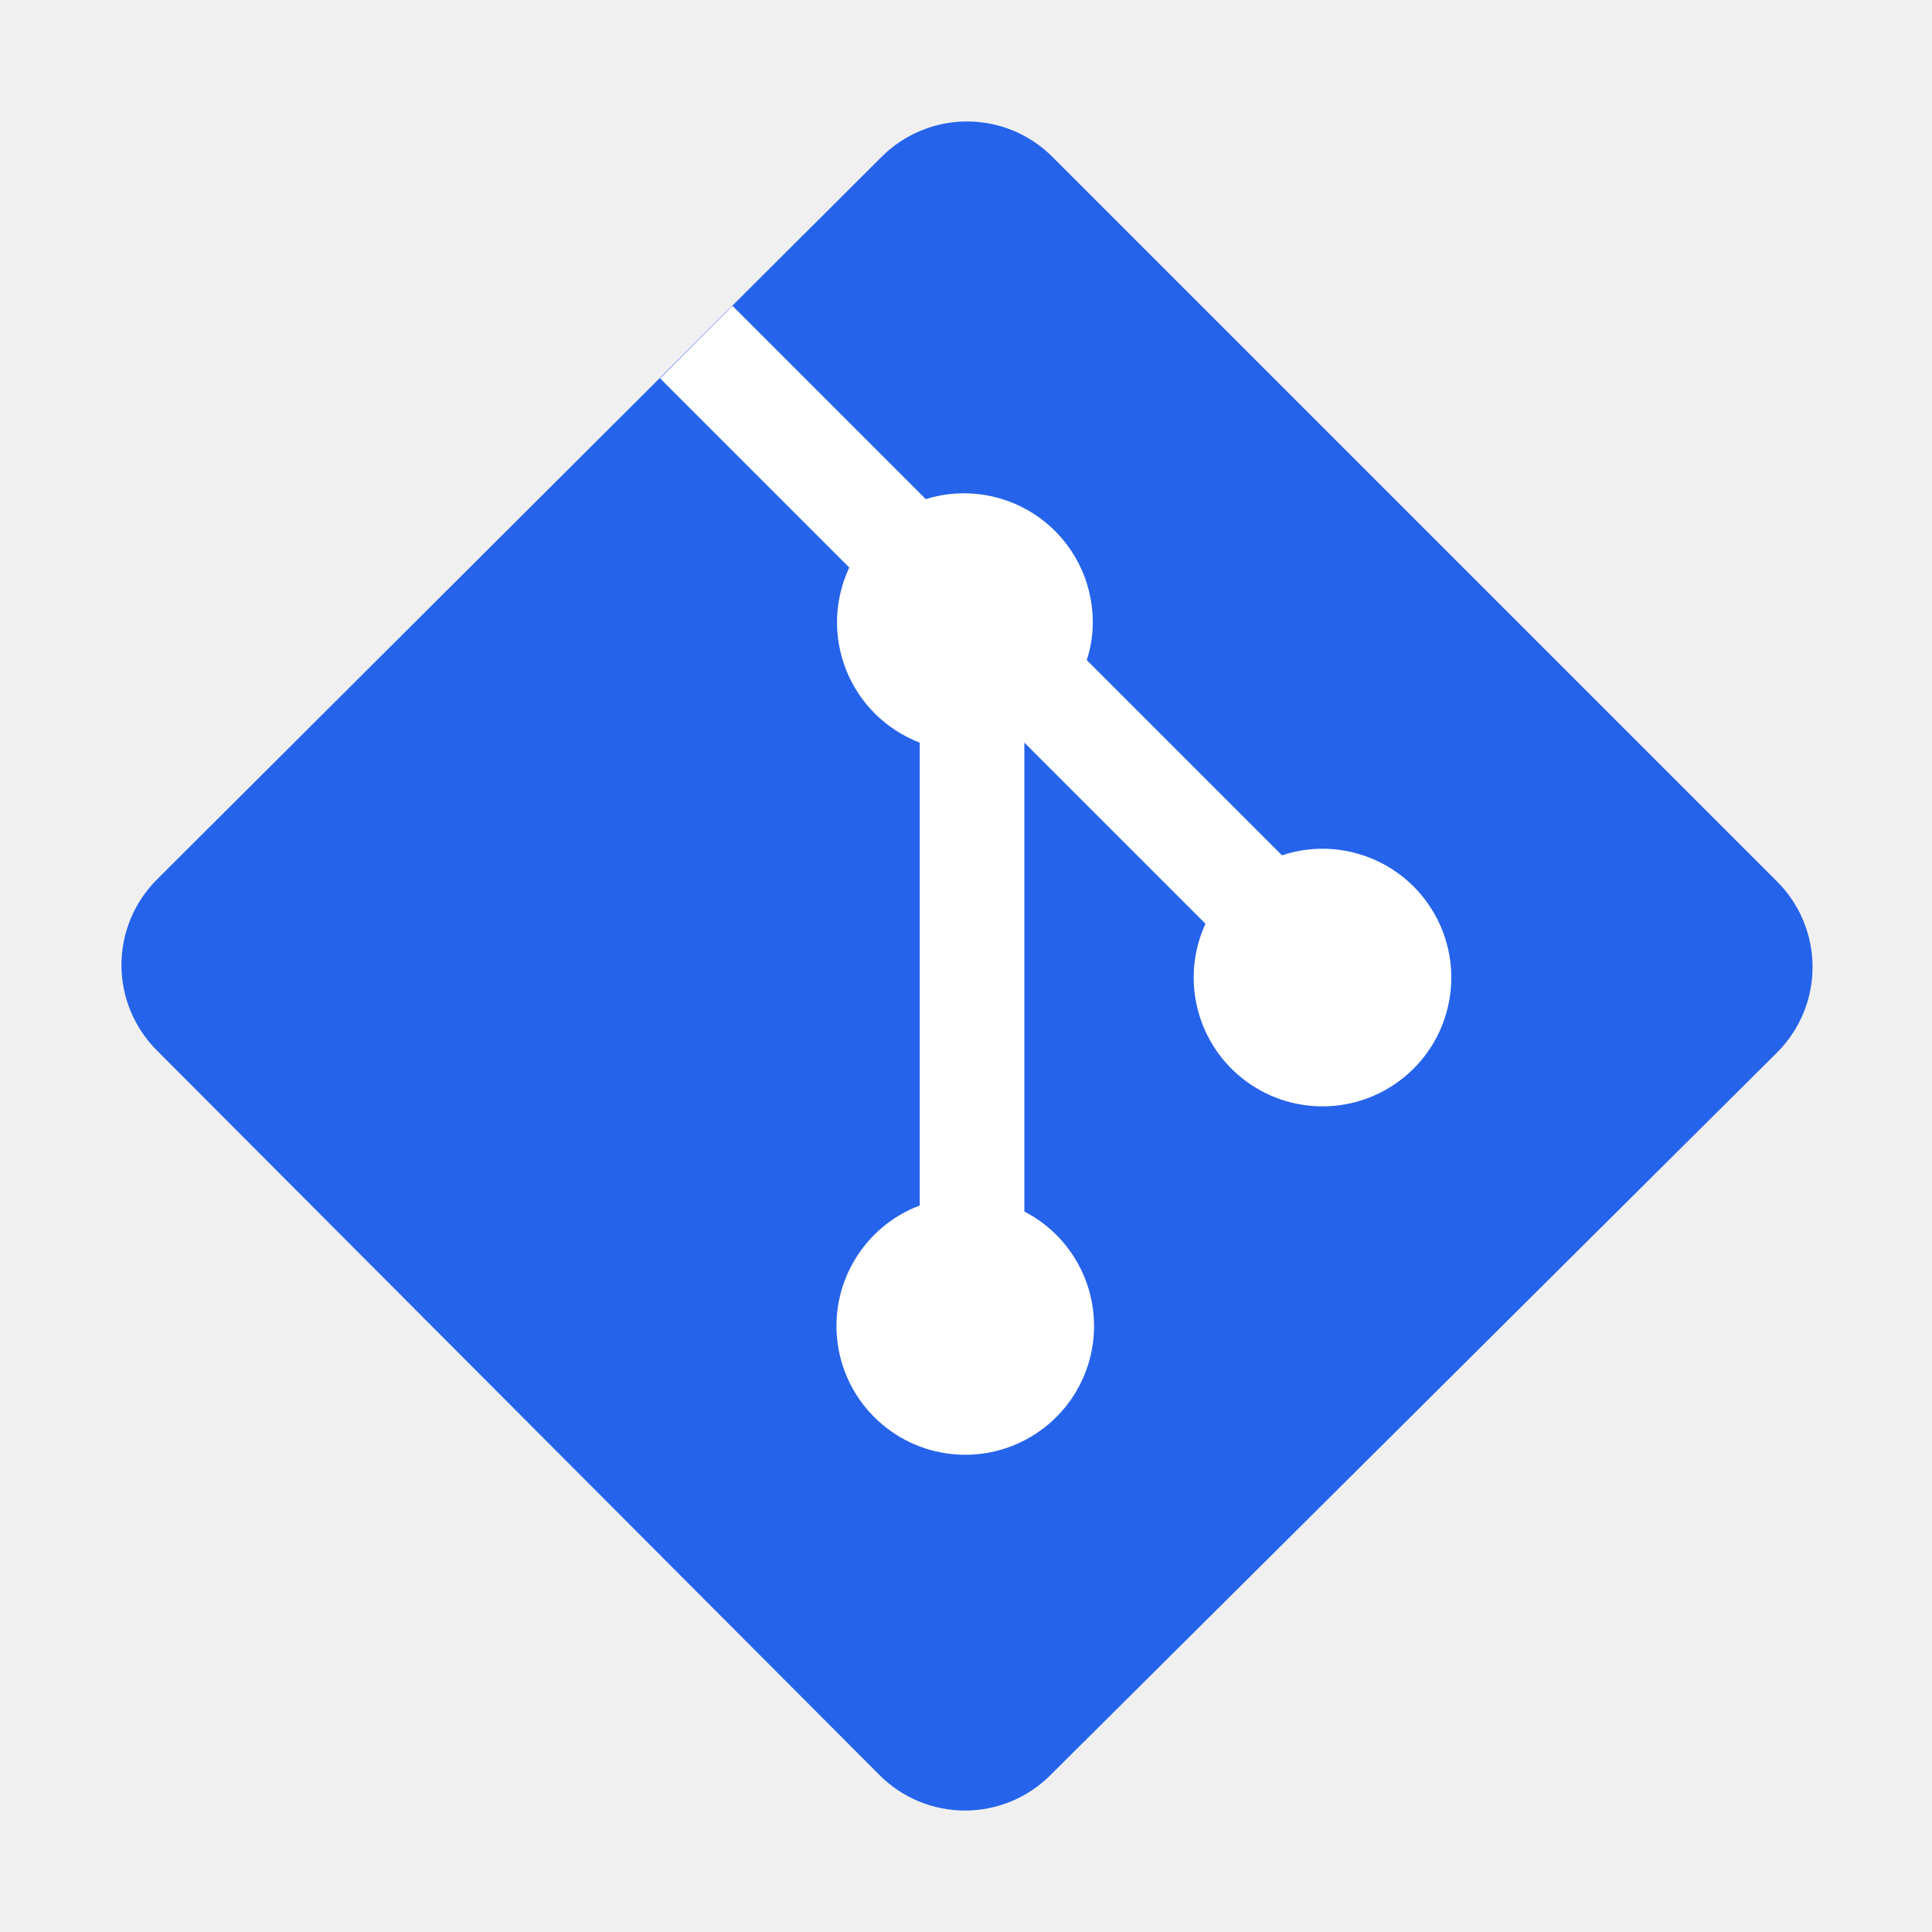
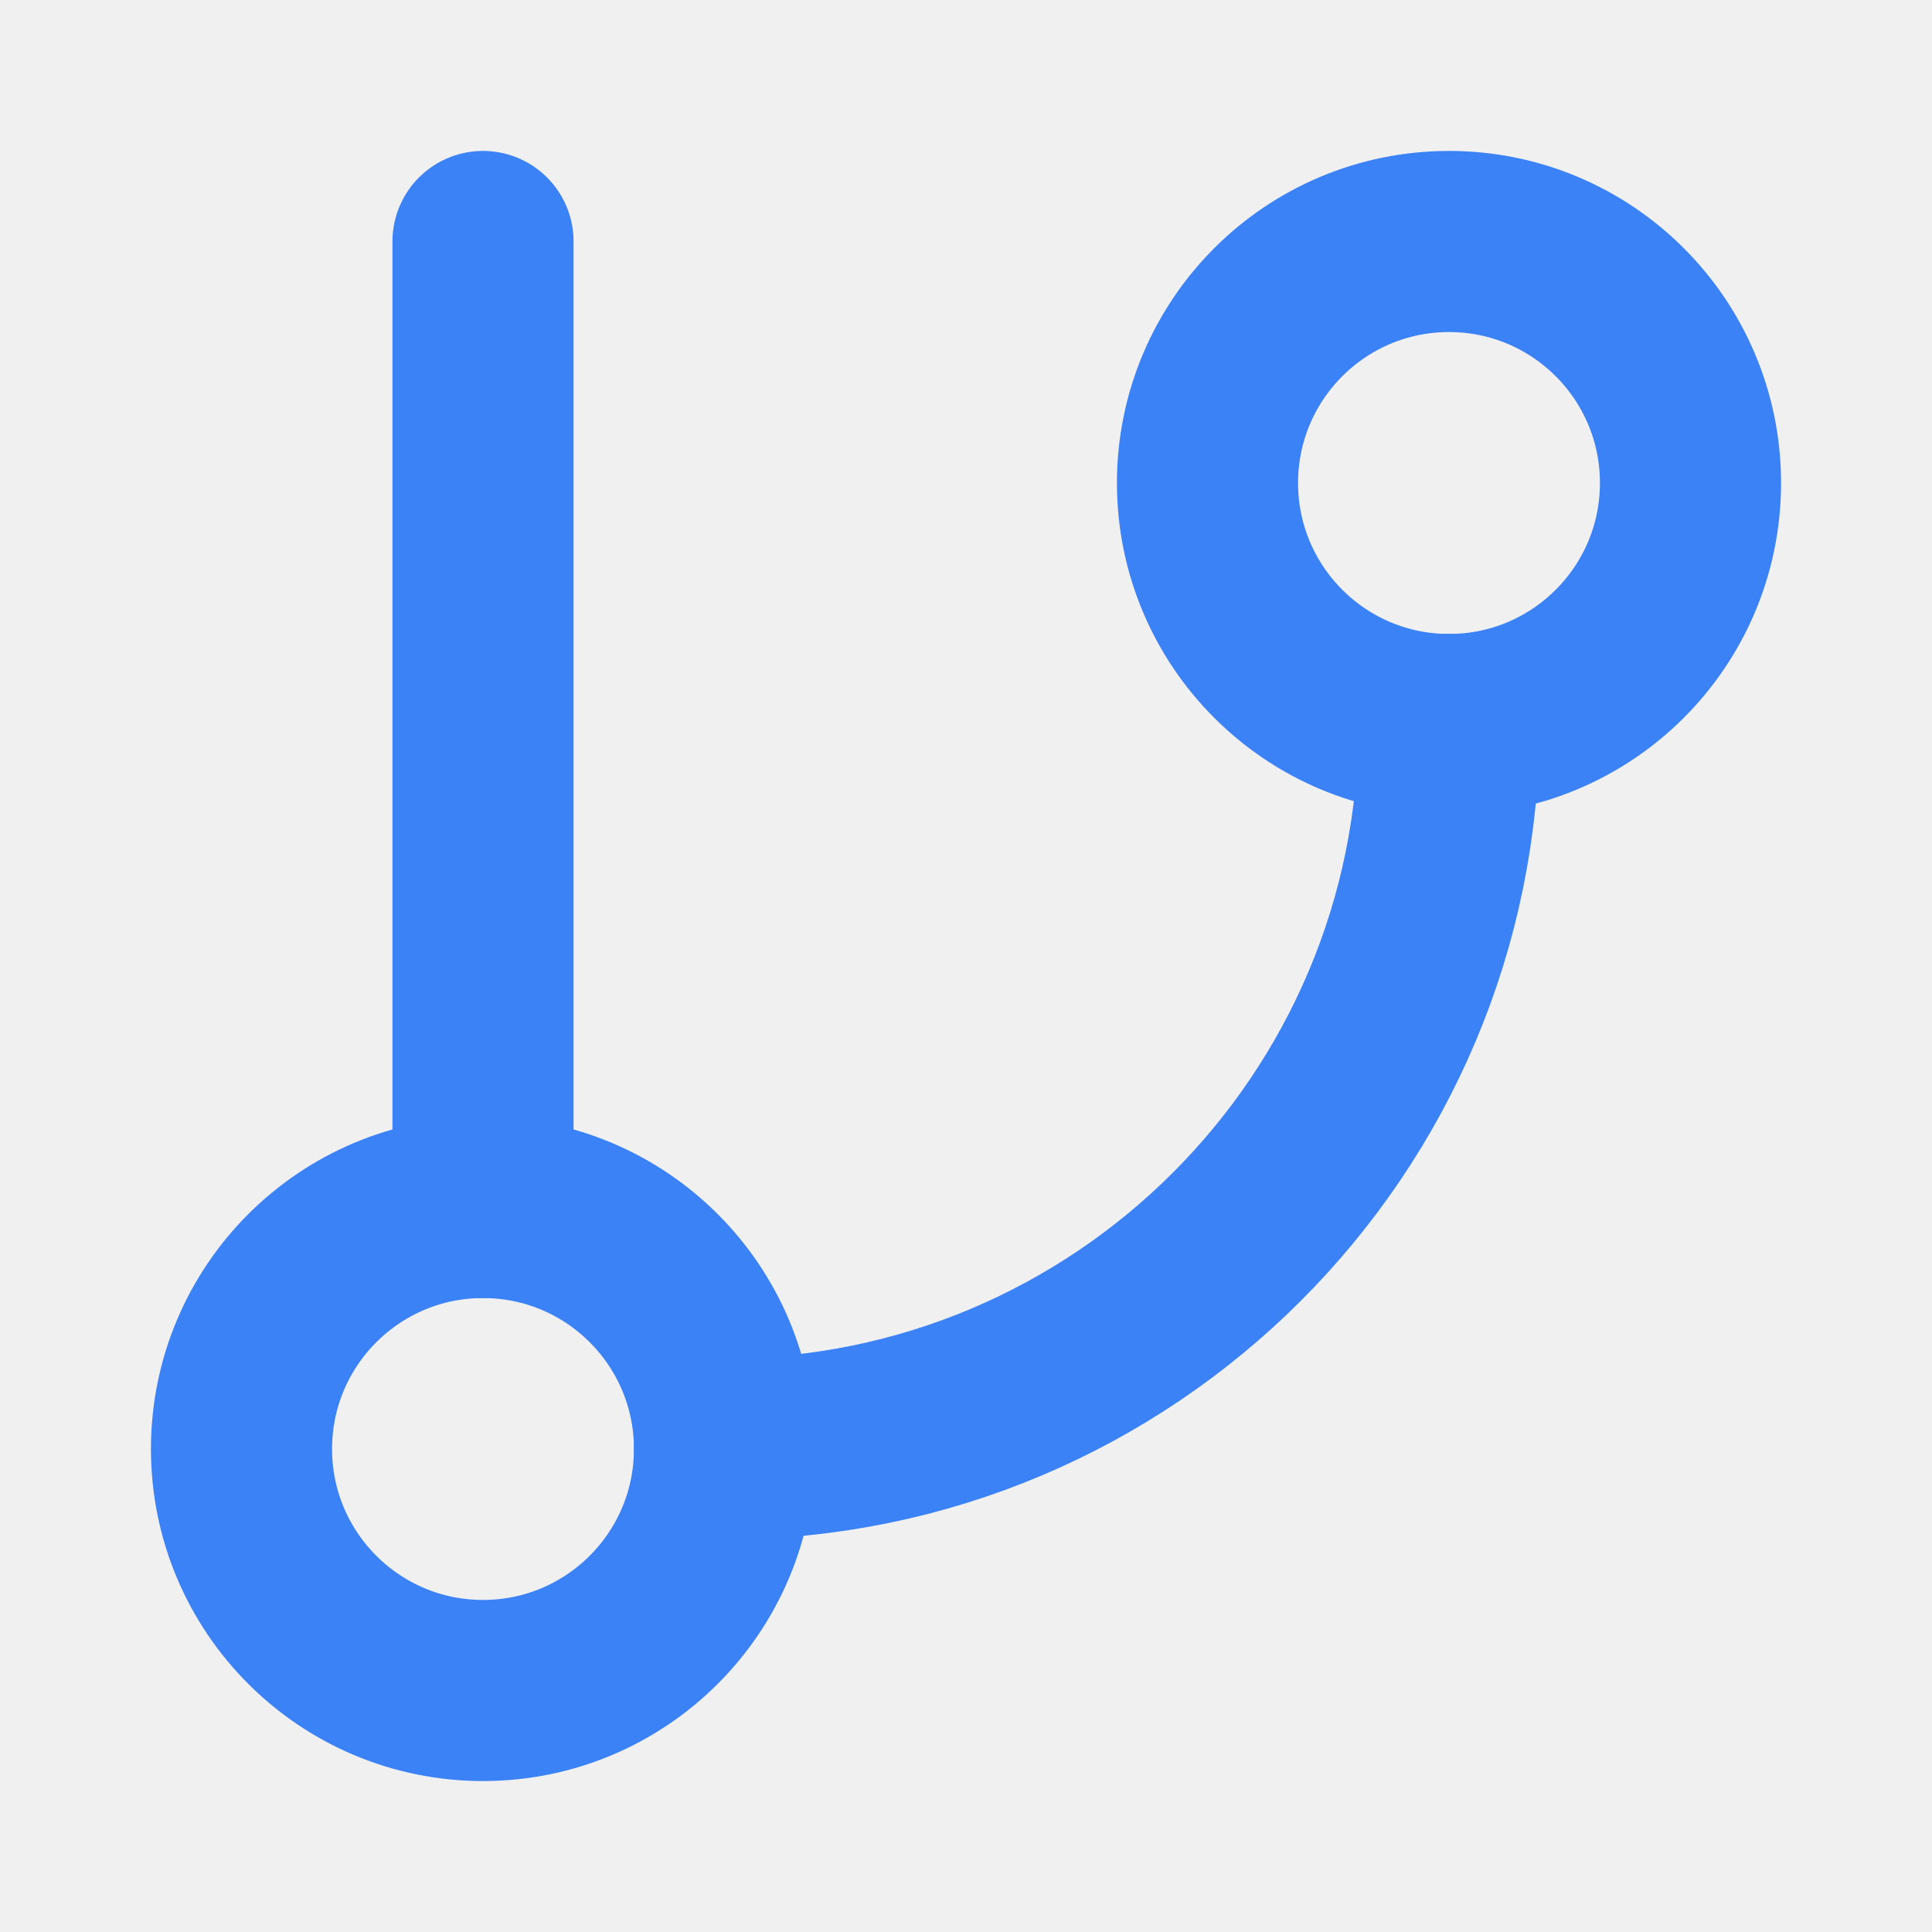
- <svg xmlns="http://www.w3.org/2000/svg" width="24" height="24" viewBox="0 0 0.96 0.96" fill="none">
-   <path d="M.078.522a.06.06 0 0 1 0-.085l.36-.359a.06.06 0 0 1 .085 0l.36.36a.06.06 0 0 1 0 .085L.522.882a.06.06 0 0 1-.085 0z" fill="#2563eb" />
-   <path d="M.364.152.328.188l.094.094a.064.064 0 0 0 .035.087v.23a.064.064 0 1 0 .052.003V.369l.09.09A.064.064 0 1 0 .637.425L.54.328Q.543.319.543.309A.064.064 0 0 0 .46.248z" fill="#fff" />
+ <svg xmlns="http://www.w3.org/2000/svg" width="24" height="24" viewBox="0 0 24 24" fill="none" stroke="#3b82f6" stroke-width="2.25" stroke-linecap="round" stroke-linejoin="round">
+   <line x1="6" x2="6" y1="3" y2="15" />
+   <circle cx="18" cy="6" r="3" />
+   <circle cx="6" cy="18" r="3" />
+   <path d="M18 9a9 9 0 0 1-9 9" />
</svg>
